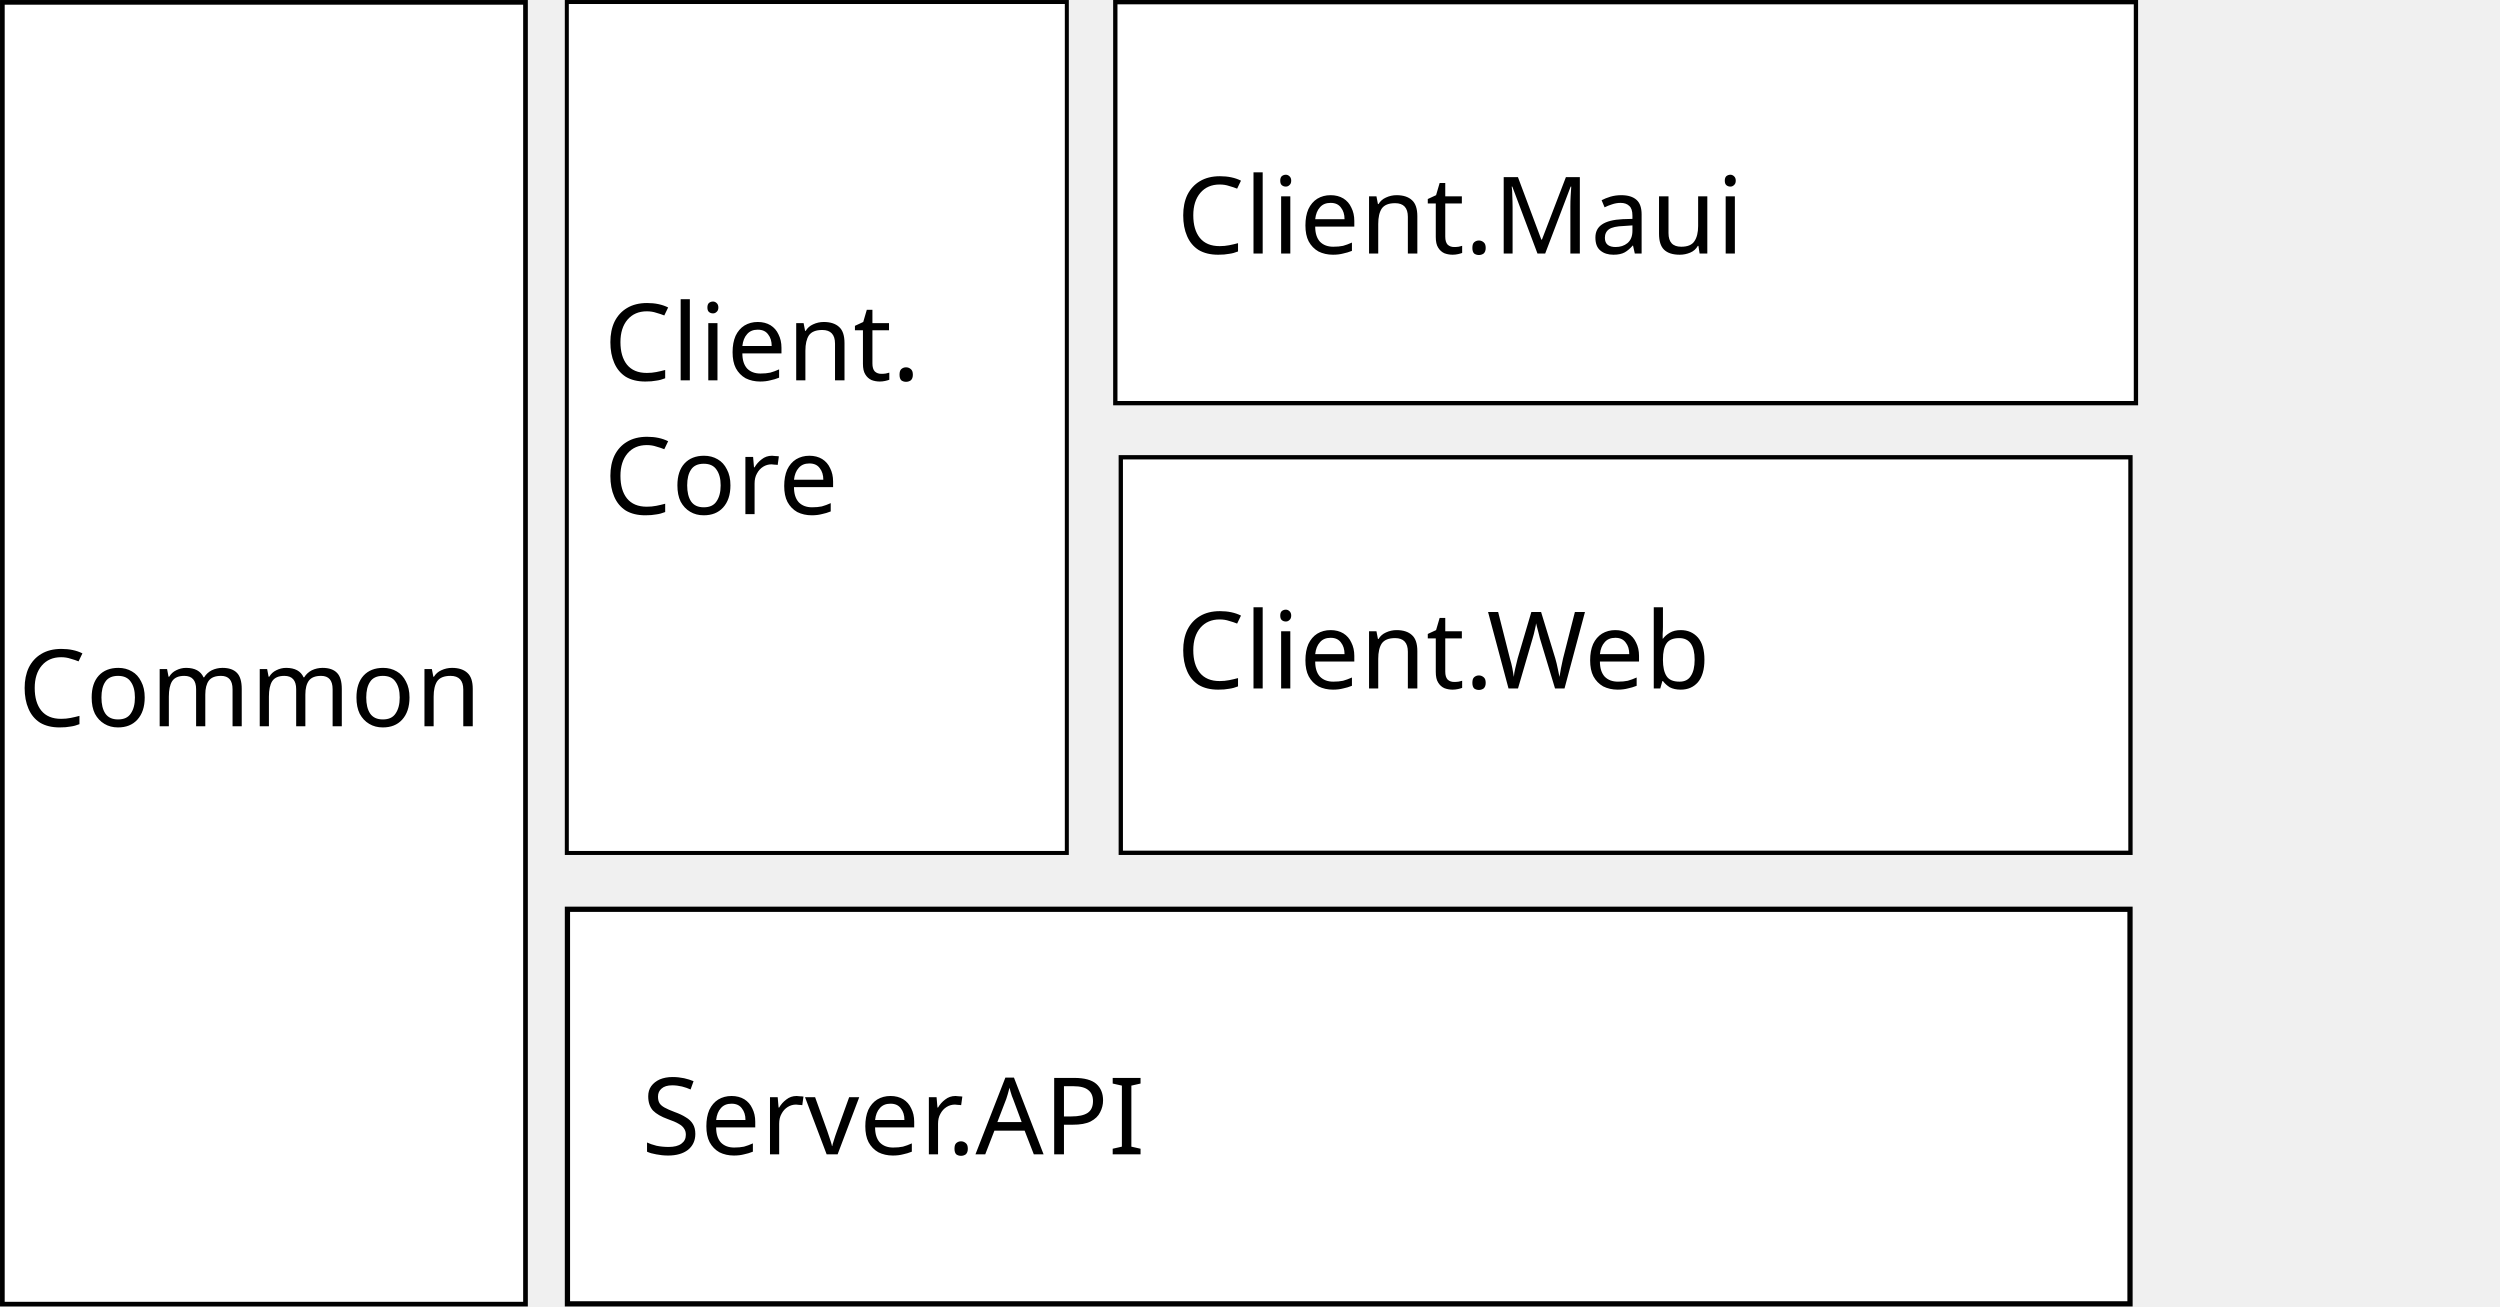
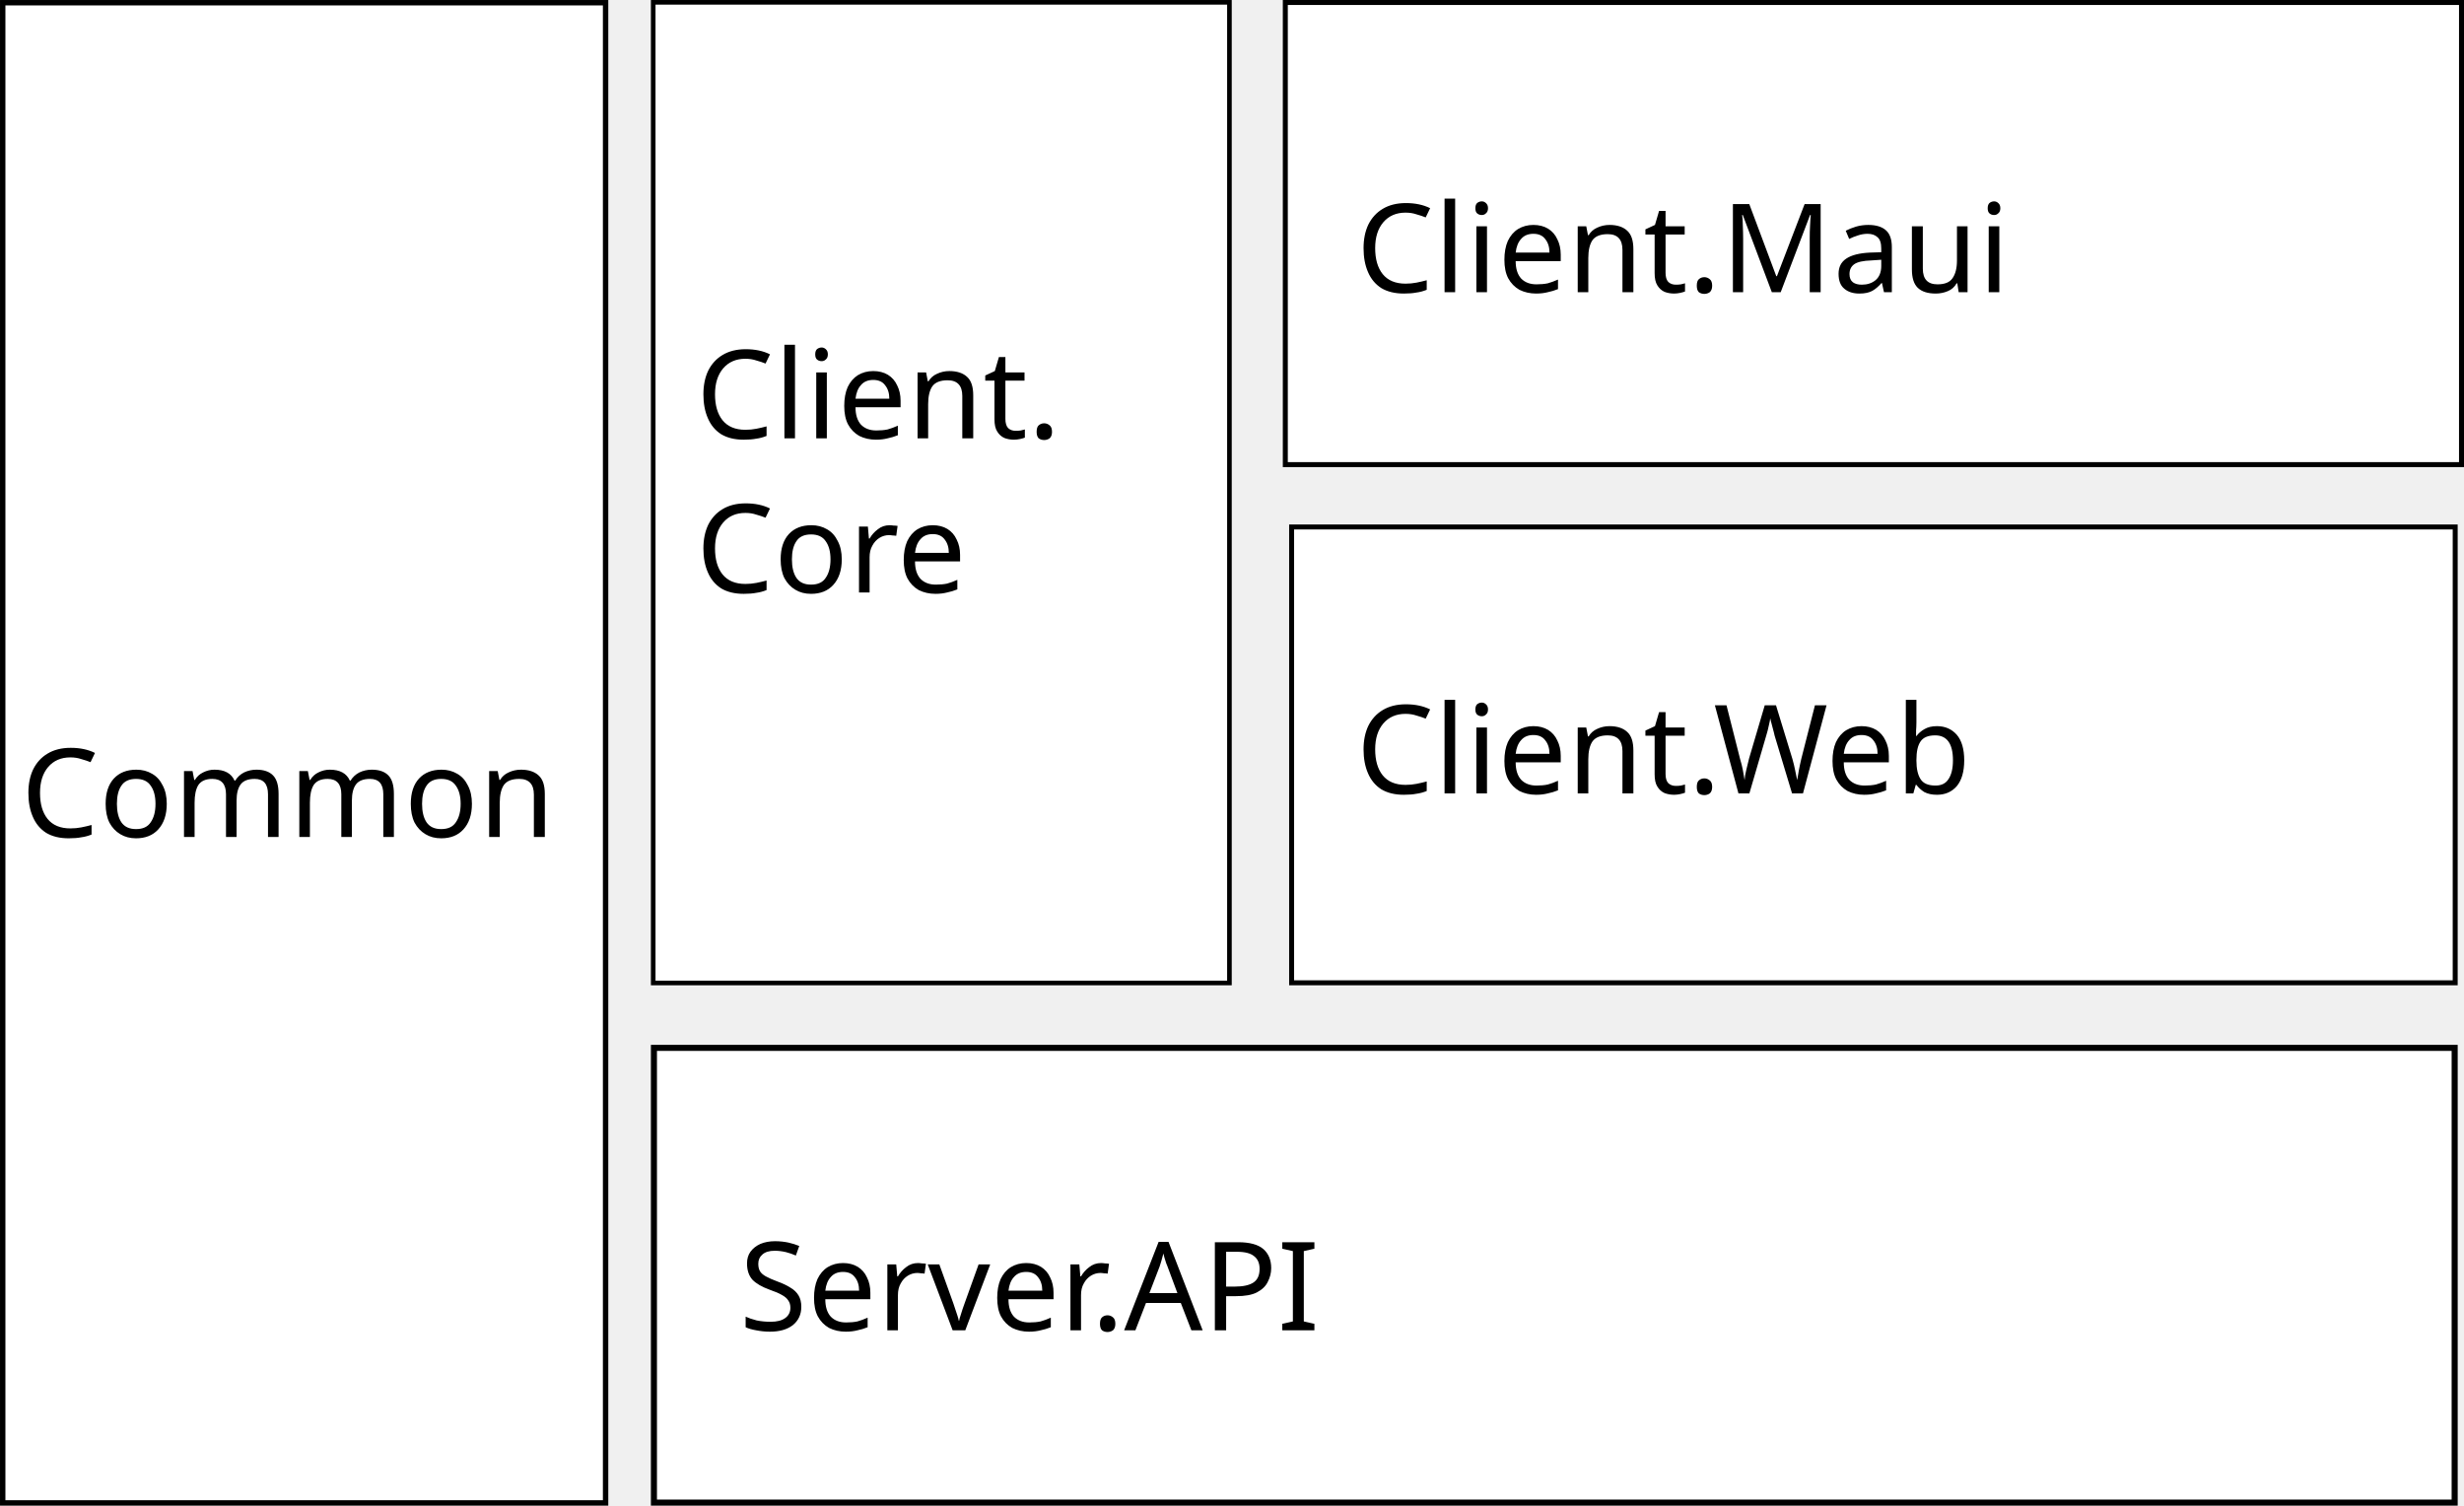
- <svg xmlns="http://www.w3.org/2000/svg" width="131.847mm" height="68.903mm" viewBox="0 0 131.847 68.903" version="1.1" id="svg5">
+ <svg xmlns="http://www.w3.org/2000/svg" width="112.761mm" height="68.903mm" viewBox="0 0 112.761 68.903" version="1.1" id="svg5">
  <defs id="defs2" />
  <g id="layer2">
    <rect style="fill:#ffffff;fill-opacity:1;stroke:#000000;stroke-width:0.247;stroke-dasharray:none;stroke-opacity:1" id="rect1010" width="27.59" height="68.655" x="46.551" y="48.237" transform="translate(-46.42697,-48.1129)" />
    <rect style="fill:#ffffff;fill-opacity:1;stroke:#000000;stroke-width:0.211;stroke-opacity:1" id="rect1171" width="26.37" height="44.878" x="76.32" y="48.219" transform="translate(-46.42697,-48.1129)" />
    <rect style="fill:#ffffff;fill-opacity:1;stroke:#000000;stroke-width:0.228;stroke-opacity:1" id="rect1175" width="53.827" height="21.148" x="58.82" y="0.114" />
    <rect style="fill:#ffffff;fill-opacity:1;stroke:#000000;stroke-width:0.227;stroke-opacity:1" id="rect1177" width="53.249" height="20.86" x="59.109" y="24.116" />
    <rect style="fill:#ffffff;fill-opacity:1;stroke:#000000;stroke-width:0.277;stroke-dasharray:none;stroke-opacity:1" id="rect1179" width="82.408" height="20.81" x="29.926" y="47.954" />
  </g>
  <g id="layer1" transform="translate(-46.42697,-48.1129)">
    <text xml:space="preserve" style="font-style:normal;font-variant:normal;font-weight:normal;font-stretch:normal;font-size:5.644px;font-family:sans-serif;-inkscape-font-specification:'sans-serif, Normal';font-variant-ligatures:normal;font-variant-caps:normal;font-variant-numeric:normal;font-variant-east-asian:normal;fill:#000000;fill-opacity:1;stroke:none;stroke-width:0.265;stroke-opacity:1" x="47.384" y="86.413" id="text1008">
      <tspan id="tspan1006" style="stroke-width:0.265" x="47.384" y="86.413">Common</tspan>
    </text>
    <text xml:space="preserve" style="font-style:normal;font-variant:normal;font-weight:normal;font-stretch:normal;font-size:5.644px;font-family:sans-serif;-inkscape-font-specification:'sans-serif, Normal';font-variant-ligatures:normal;font-variant-caps:normal;font-variant-numeric:normal;font-variant-east-asian:normal;fill:#000000;fill-opacity:1;stroke:none;stroke-width:0.265;stroke-opacity:1" x="108.486" y="61.484" id="text1008-3">
      <tspan id="tspan1006-4" style="stroke-width:0.265" x="108.486" y="61.484">Client.Maui</tspan>
    </text>
    <text xml:space="preserve" style="font-style:normal;font-variant:normal;font-weight:normal;font-stretch:normal;font-size:5.644px;font-family:sans-serif;-inkscape-font-specification:'sans-serif, Normal';font-variant-ligatures:normal;font-variant-caps:normal;font-variant-numeric:normal;font-variant-east-asian:normal;fill:#000000;fill-opacity:1;stroke:none;stroke-width:0.265;stroke-opacity:1" x="108.486" y="84.423" id="text1008-0">
      <tspan id="tspan1006-8" style="stroke-width:0.265" x="108.486" y="84.423">Client.Web</tspan>
    </text>
    <text xml:space="preserve" style="font-style:normal;font-variant:normal;font-weight:normal;font-stretch:normal;font-size:5.644px;font-family:sans-serif;-inkscape-font-specification:'sans-serif, Normal';font-variant-ligatures:normal;font-variant-caps:normal;font-variant-numeric:normal;font-variant-east-asian:normal;fill:#000000;fill-opacity:1;stroke:#000000;stroke-width:0.265;stroke-opacity:1" x="77.793" y="80.685" id="text1183">
      <tspan id="tspan1181" style="fill:#000000;fill-opacity:1;stroke-width:0.265" x="77.793" y="80.685" />
    </text>
    <text xml:space="preserve" style="font-style:normal;font-variant:normal;font-weight:normal;font-stretch:normal;font-size:5.644px;font-family:sans-serif;-inkscape-font-specification:'sans-serif, Normal';font-variant-ligatures:normal;font-variant-caps:normal;font-variant-numeric:normal;font-variant-east-asian:normal;fill:#000000;fill-opacity:1;stroke:none;stroke-width:0.265;stroke-opacity:1" x="78.273" y="68.169" id="text1628">
      <tspan id="tspan1626" style="stroke-width:0.265" x="78.273" y="68.169">Client.</tspan>
      <tspan style="stroke-width:0.265" x="78.273" y="75.225" id="tspan1630">Core</tspan>
    </text>
    <text xml:space="preserve" style="font-style:normal;font-variant:normal;font-weight:normal;font-stretch:normal;font-size:5.644px;font-family:sans-serif;-inkscape-font-specification:'sans-serif, Normal';font-variant-ligatures:normal;font-variant-caps:normal;font-variant-numeric:normal;font-variant-east-asian:normal;fill:#000000;fill-opacity:1;stroke:none;stroke-width:0.265;stroke-opacity:1" x="80.27" y="108.99" id="text1628-0">
      <tspan style="stroke-width:0.265" x="80.27" y="108.99" id="tspan1630-2">Server.API</tspan>
    </text>
  </g>
</svg>
